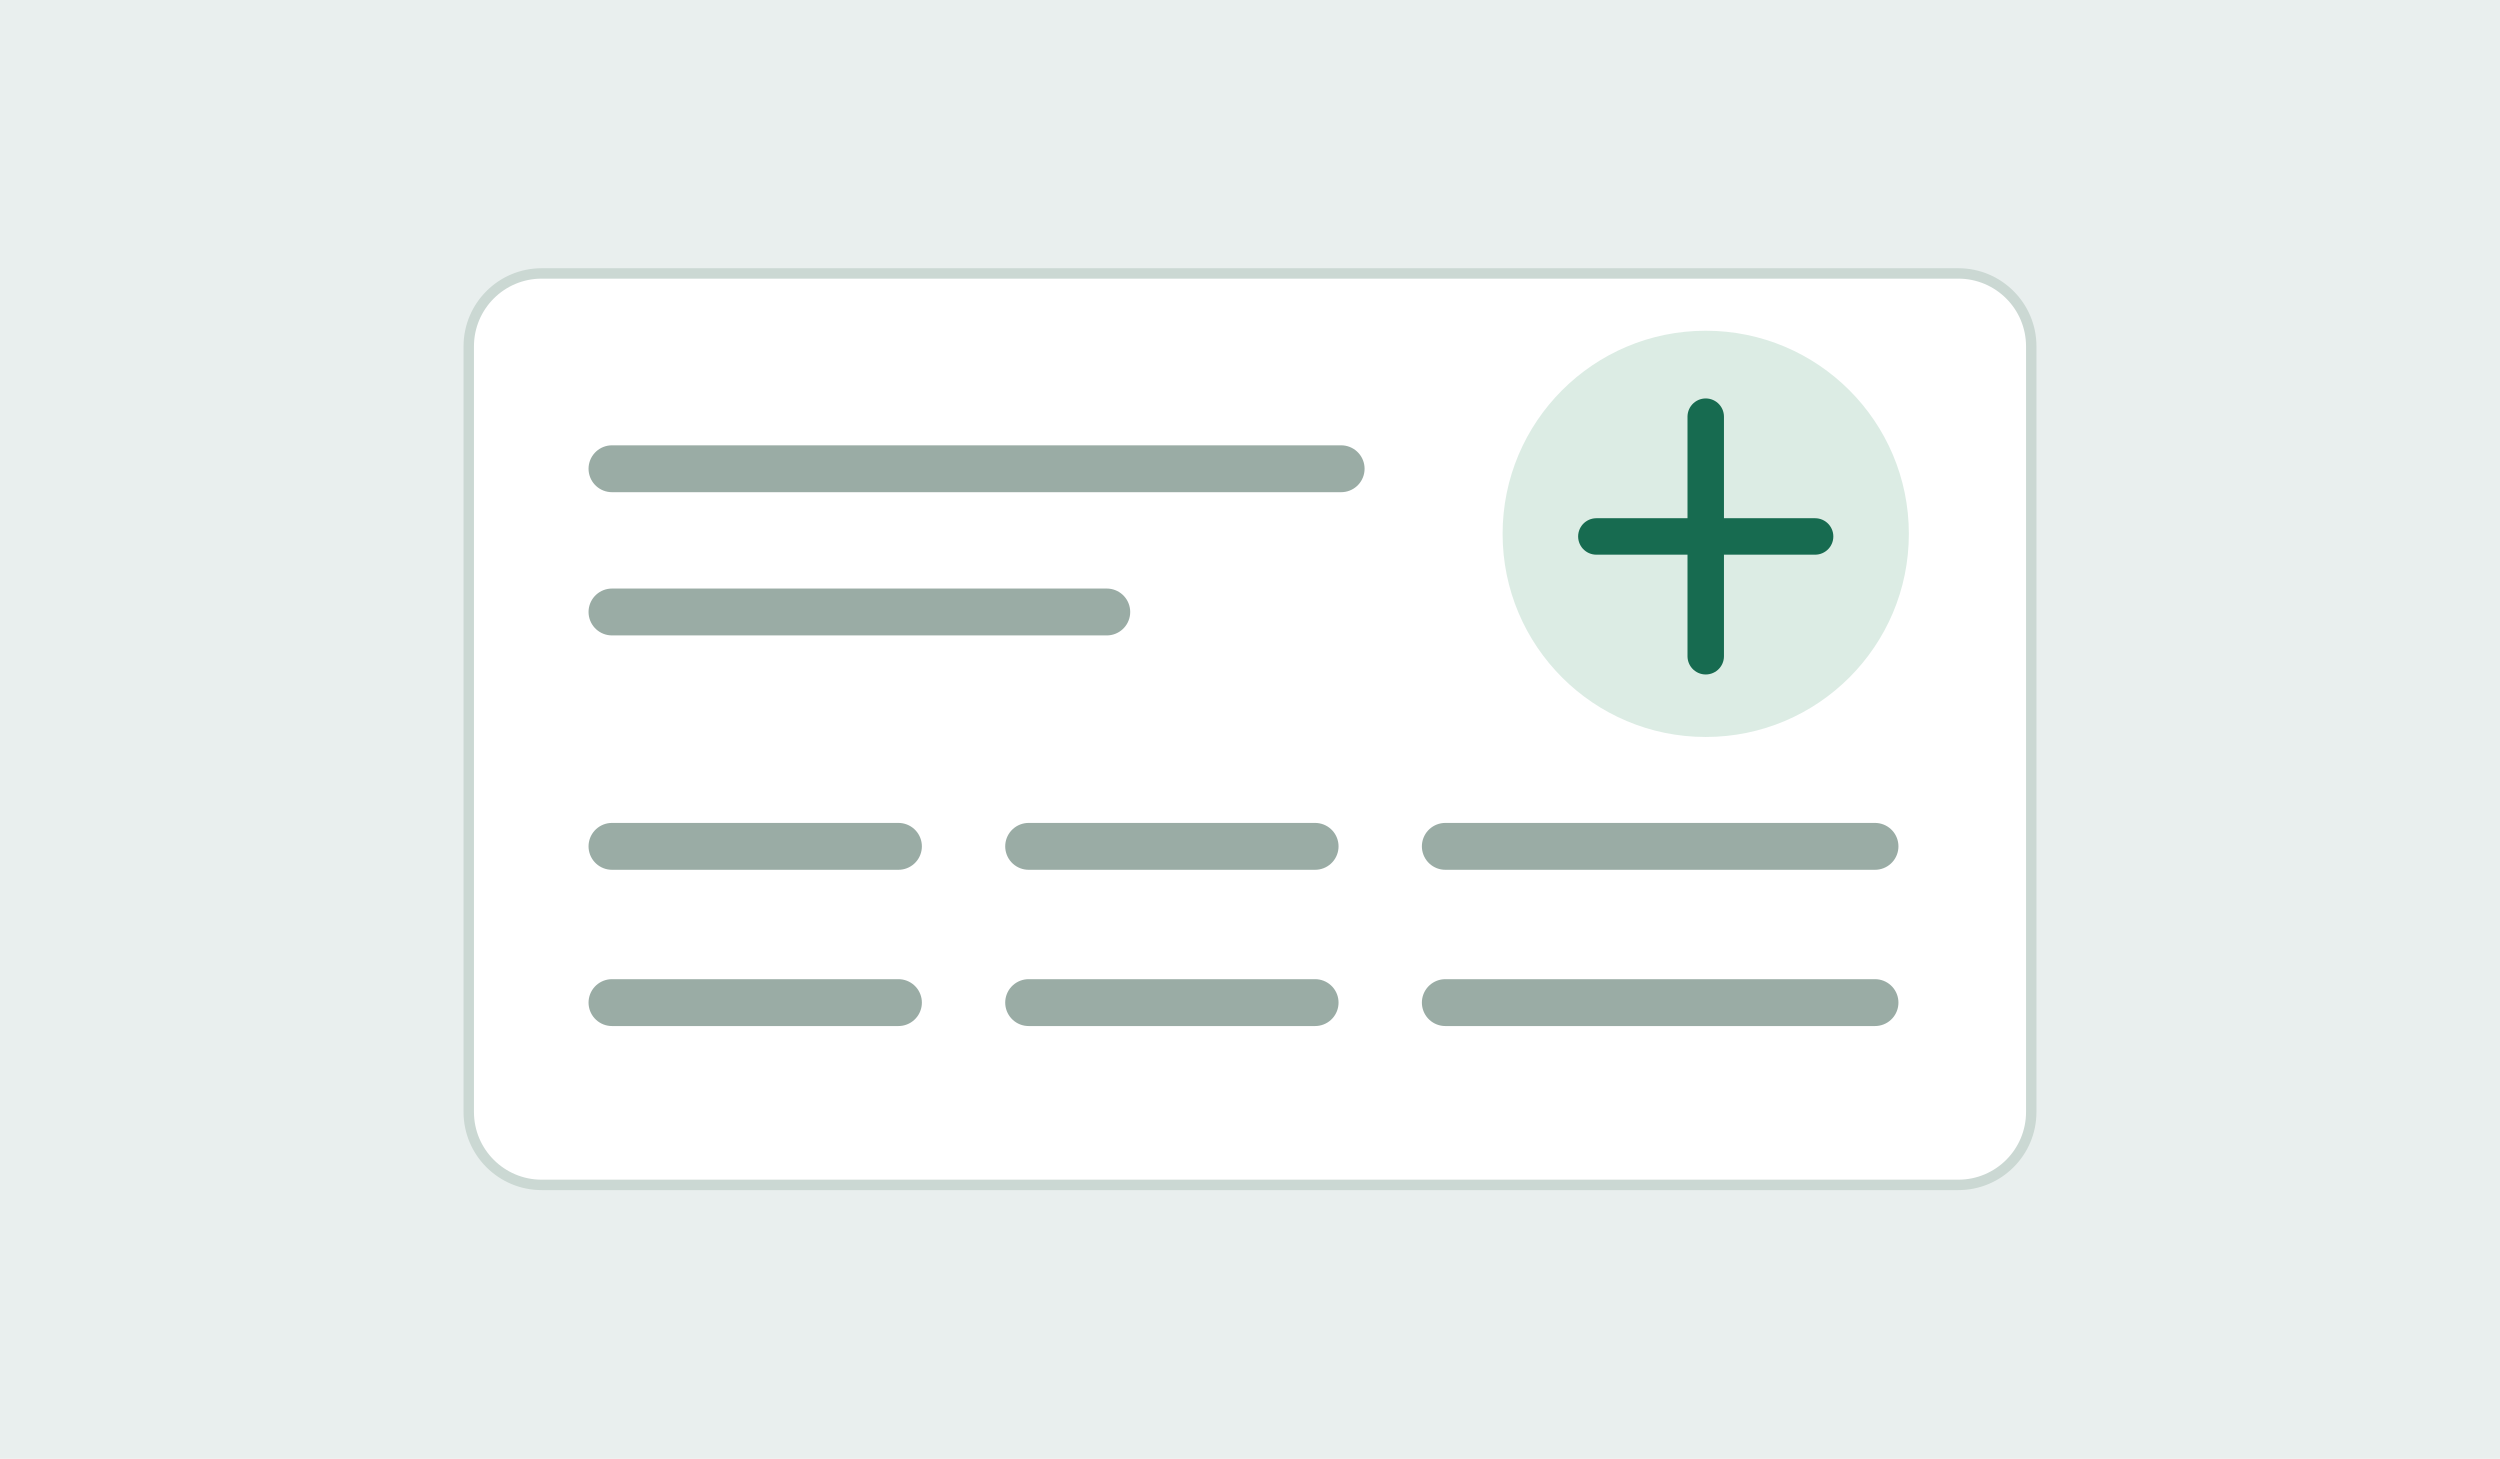
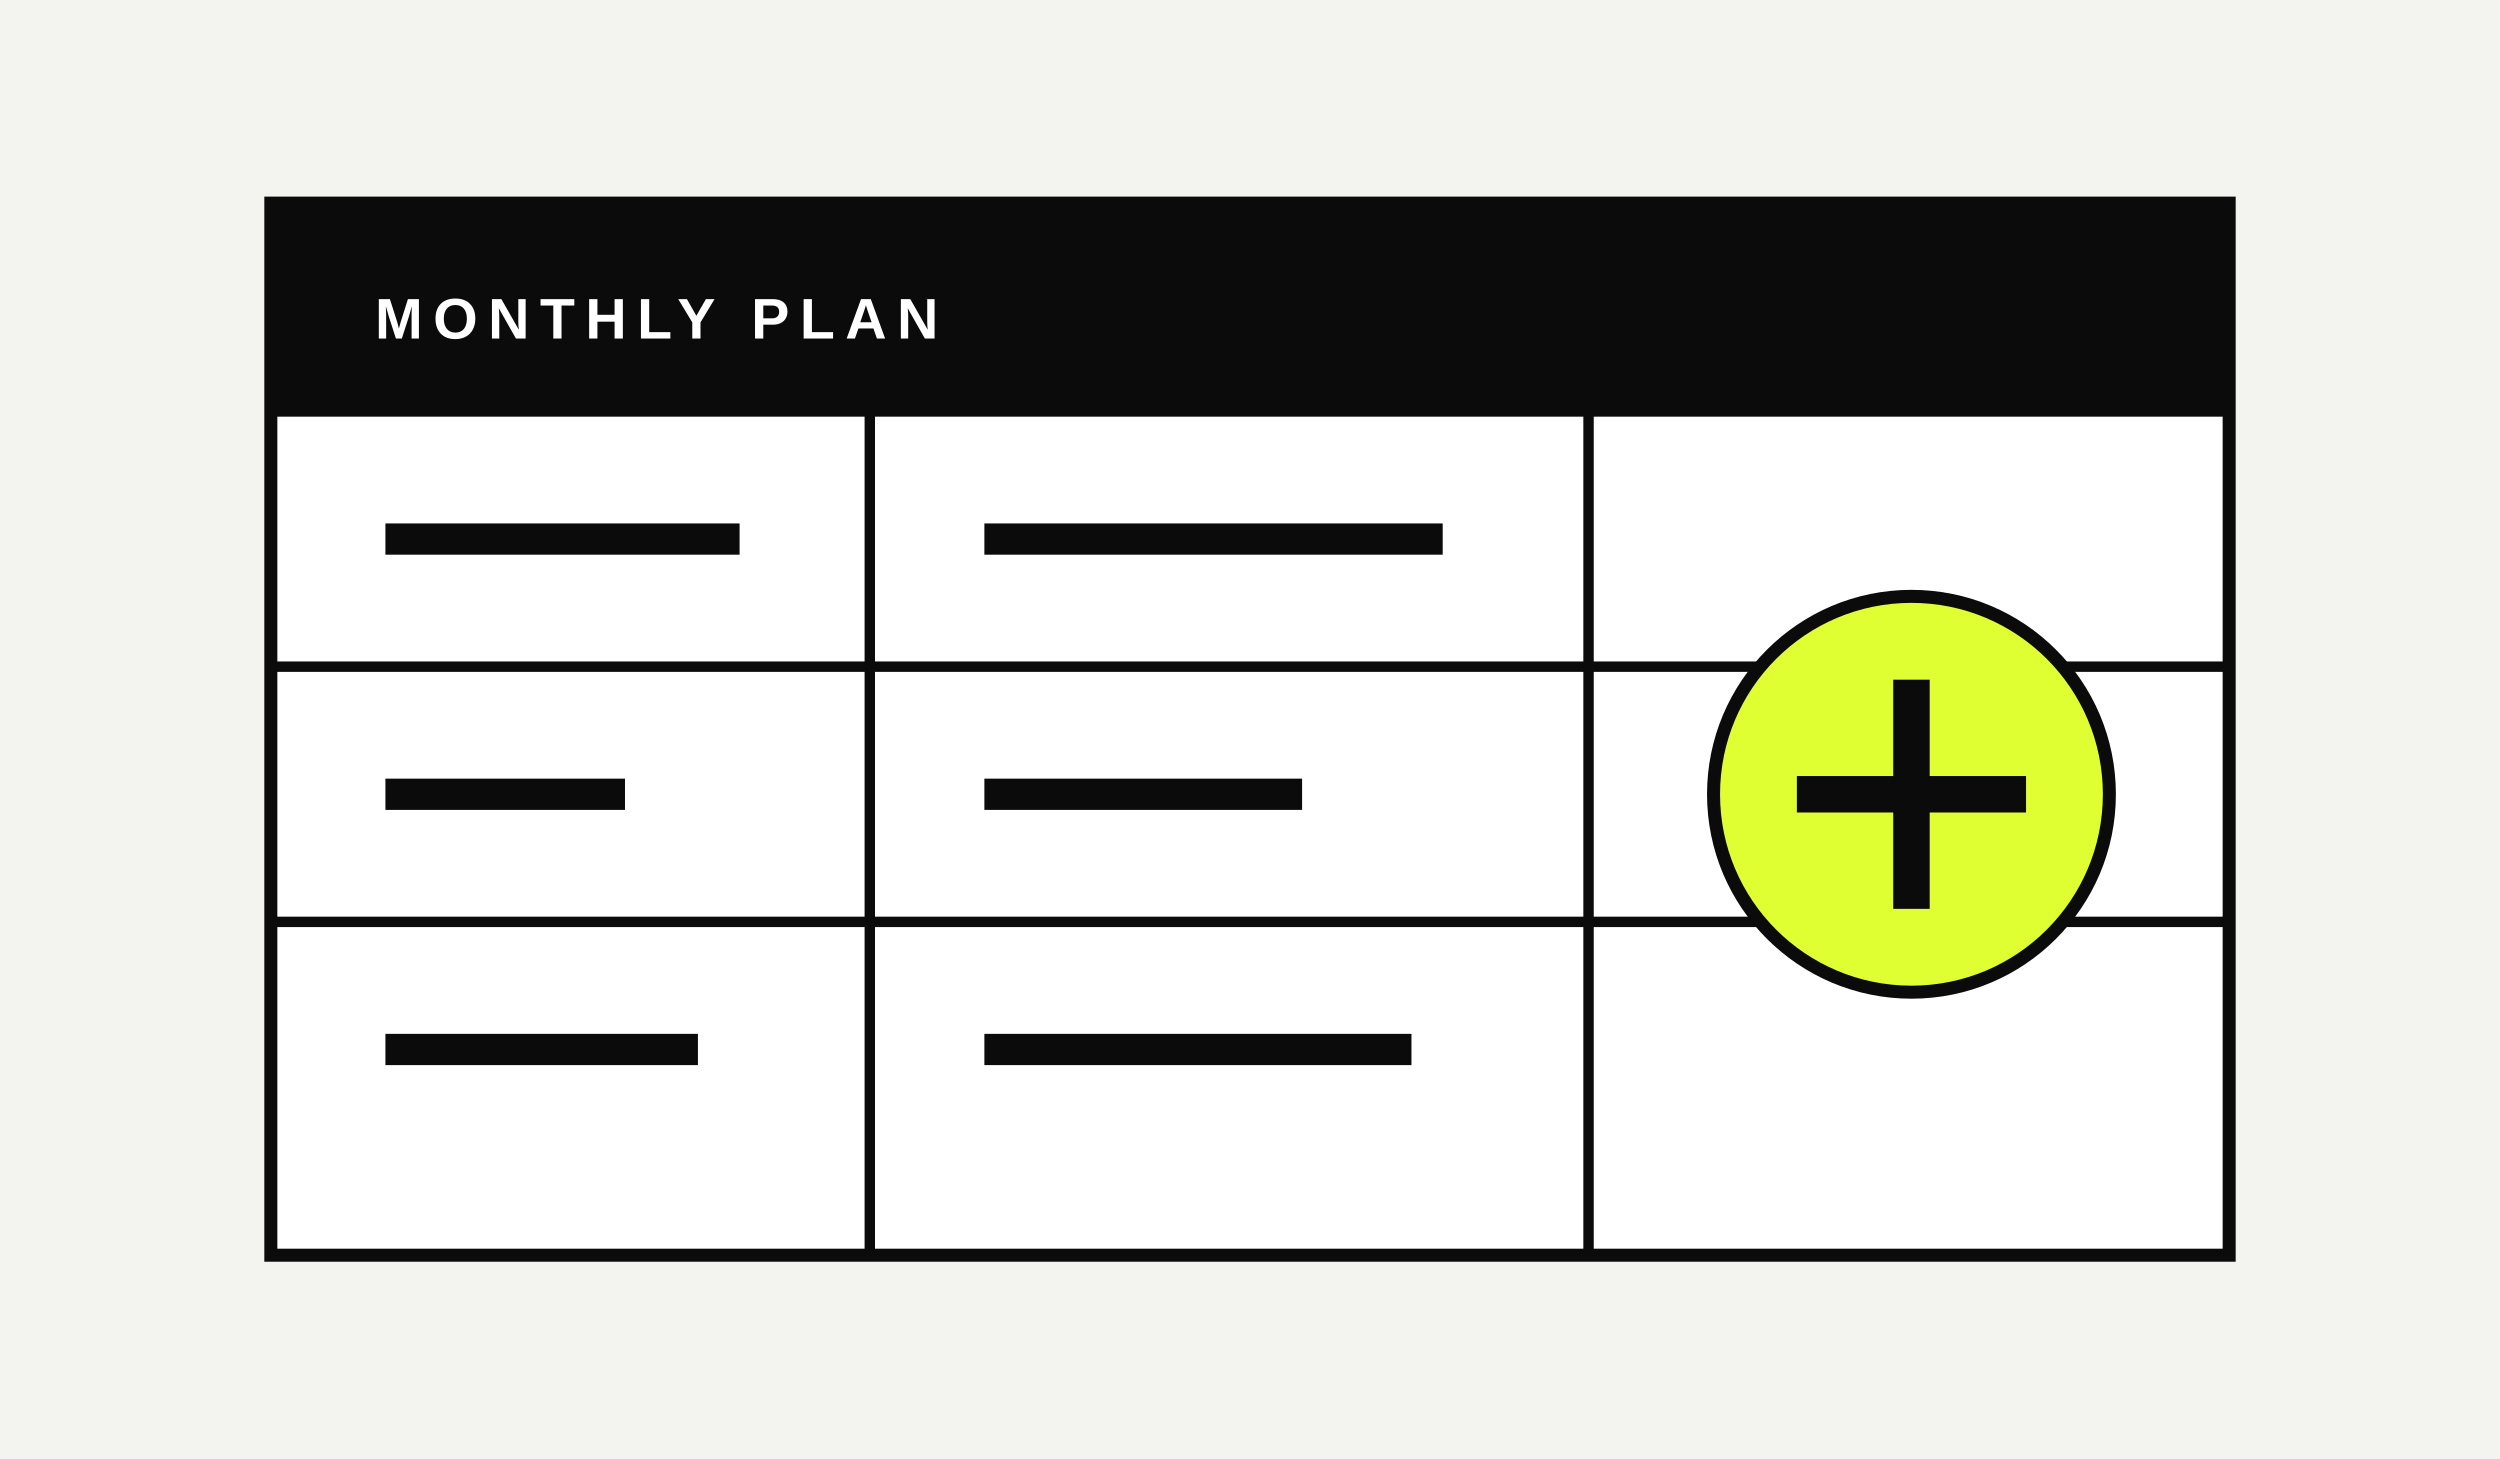
<svg xmlns="http://www.w3.org/2000/svg" width="960" height="560" viewBox="0 0 960 560">
-   <rect width="960" height="560" fill="#e9efee" />
-   <rect x="180" y="105" width="600" height="350" rx="28" fill="#fff" stroke="#cbd8d3" stroke-width="4" />
-   <path d="M235 180h280M235 235h190M235 325h110M395 325h110M555 325h165M235 385h110M395 385h110M555 385h165" stroke="#9aacA5" stroke-width="18" stroke-linecap="round" />
-   <circle cx="655" cy="205" r="78" fill="#dcece4" />
-   <path d="M655 160v92m-42-46h84" stroke="#176b50" stroke-width="14" stroke-linecap="round" />
+   <rect width="960" height="560" fill="#f3f3f0" />
+   <rect x="104" y="78" width="752" height="404" fill="#fff" stroke="#0b0b0b" stroke-width="5" />
+   <path d="M104 158h752M104 256h752M104 354h752M334 158v324M610 158v324" stroke="#0b0b0b" stroke-width="4" />
+   <rect x="104" y="78" width="752" height="80" fill="#0b0b0b" />
+   <text x="144" y="130" fill="#fff" font-family="Arial, sans-serif" font-size="22" font-weight="700" letter-spacing="4">MONTHLY PLAN</text>
+   <path d="M148 207h136M148 305h92M148 403h120M378 207h176M378 305h122M378 403h164" stroke="#0b0b0b" stroke-width="12" />
+   <circle cx="734" cy="305" r="76" fill="#dfff32" stroke="#0b0b0b" stroke-width="5" />
+   <path d="M734 261v88M690 305h88" stroke="#0b0b0b" stroke-width="14" />
</svg>
